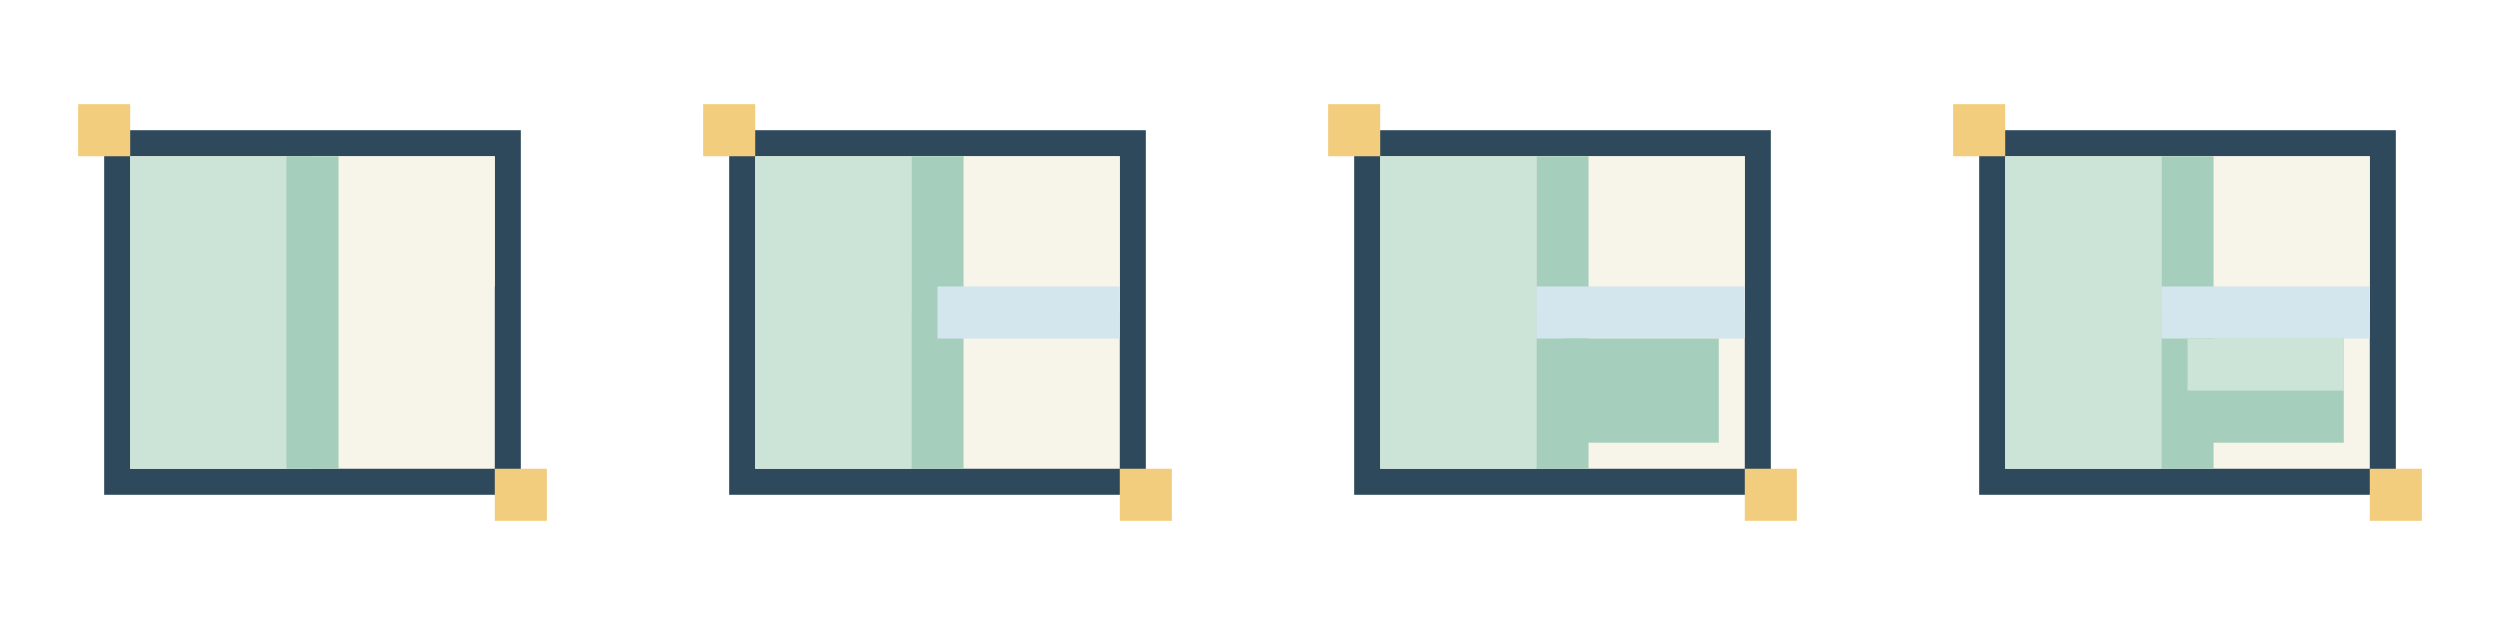
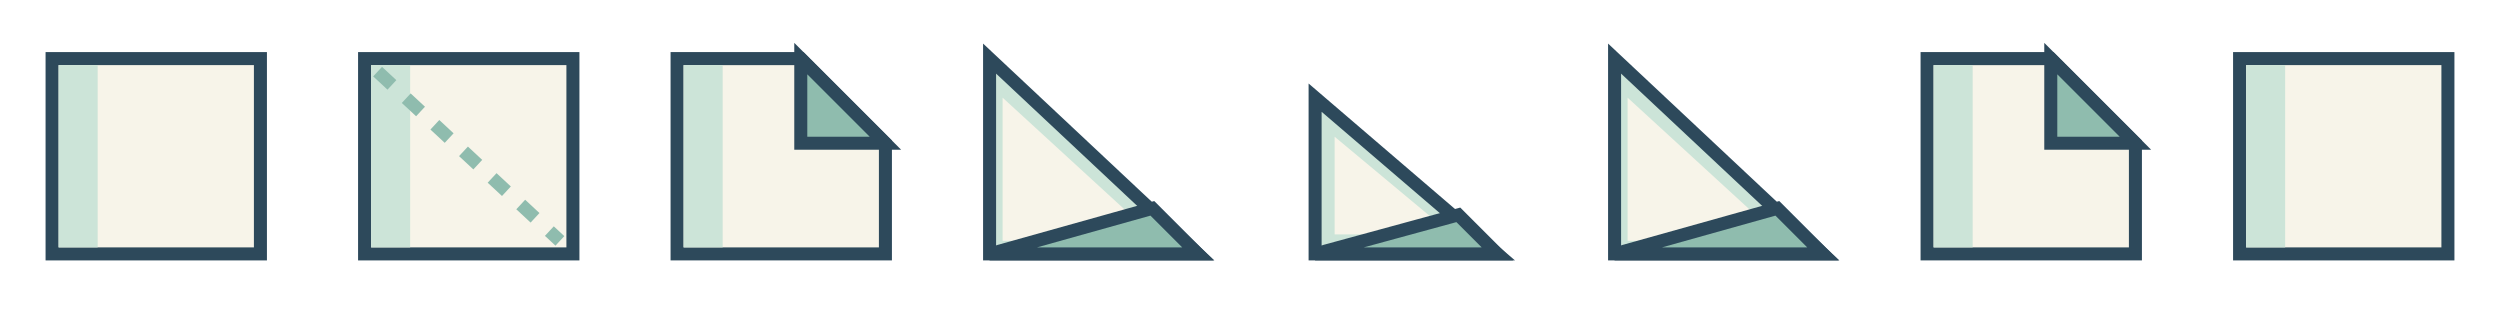
- <svg xmlns="http://www.w3.org/2000/svg" width="96" height="24" viewBox="0 0 96 24">
-   <g transform="translate(0 0)">
-     <path d="M4 5h16v14H4z" fill="#2d495b" />
-     <path d="M5 6h14v12H5z" fill="#f7f4e9" />
-     <path d="M5 6h7v12H5z" fill="#cce4d8" />
-     <path d="M12 6h7v5h-7z" fill="#f7f4e9" />
-     <path d="M11 6h2v12h-2z" fill="#a5cebc" />
-     <path d="M3 4h2v2H3zM19 18h2v2h-2z" fill="#f2cd7e" />
+ <svg xmlns="http://www.w3.org/2000/svg" width="384" height="48" viewBox="0 0 384 48">
+   <defs>
+     <g id="sheet" stroke="#2d495b" stroke-width="2" stroke-linejoin="miter">
+       <path d="M8 9H40V39H8Z" fill="#f7f4e9" />
+       <path d="M9 10H15V38H9Z" fill="#cce4d8" stroke="none" />
+     </g>
+     <g id="corner" stroke="#2d495b" stroke-width="2" stroke-linejoin="miter">
+       <path d="M8 9H27L40 22V39H8Z" fill="#f7f4e9" />
+       <path d="M27 9V22H40Z" fill="#8fbcae" />
+       <path d="M9 10H15V38H9Z" fill="#cce4d8" stroke="none" />
+     </g>
+     <g id="half" stroke="#2d495b" stroke-width="2" stroke-linejoin="miter">
+       <path d="M8 9L40 39H8Z" fill="#cce4d8" />
+       <path d="M10 15L34 37H10Z" fill="#f7f4e9" stroke="none" />
+       <path d="M8 39H40L33 32Z" fill="#8fbcae" />
+     </g>
+     <g id="pressed" stroke="#2d495b" stroke-width="2" stroke-linejoin="miter">
+       <path d="M10 15L38 39H10Z" fill="#cce4d8" />
+       <path d="M13 21L31 36H13Z" fill="#f7f4e9" stroke="none" />
+       <path d="M10 39H38L32 33Z" fill="#8fbcae" />
+     </g>
+   </defs>
+   <use href="#sheet" />
+   <g transform="translate(48 0)">
+     <use href="#sheet" />
+     <path d="M10 11L38 37" stroke="#8fbcae" stroke-width="2" stroke-dasharray="3 3" />
  </g>
-   <g transform="translate(24 0)">
-     <path d="M4 5h16v14H4z" fill="#2d495b" />
-     <path d="M5 6h14v12H5z" fill="#f7f4e9" />
-     <path d="M5 6h6v12H5z" fill="#cce4d8" />
-     <path d="M11 6h8v6h-8z" fill="#f7f4e9" />
-     <path d="M11 6h2v12h-2z" fill="#a5cebc" />
-     <path d="M12 11h7v2h-7z" fill="#d3e6ee" />
-     <path d="M3 4h2v2H3zM19 18h2v2h-2z" fill="#f2cd7e" />
-   </g>
-   <g transform="translate(48 0)">
-     <path d="M4 5h16v14H4z" fill="#2d495b" />
-     <path d="M5 6h14v12H5z" fill="#f7f4e9" />
-     <path d="M5 6h6v12H5z" fill="#cce4d8" />
-     <path d="M11 6h8v6h-8z" fill="#f7f4e9" />
-     <path d="M11 6h2v12h-2z" fill="#a5cebc" />
-     <path d="M11 11h8v2h-8z" fill="#d3e6ee" />
-     <path d="M12 13h6v4h-6z" fill="#a5cebc" />
-     <path d="M3 4h2v2H3zM19 18h2v2h-2z" fill="#f2cd7e" />
-   </g>
-   <g transform="translate(72 0)">
-     <path d="M4 5h16v14H4z" fill="#2d495b" />
-     <path d="M5 6h14v12H5z" fill="#f7f4e9" />
-     <path d="M5 6h6v12H5z" fill="#cce4d8" />
-     <path d="M11 6h8v6h-8z" fill="#f7f4e9" />
-     <path d="M11 6h2v12h-2z" fill="#a5cebc" />
-     <path d="M11 11h8v2h-8z" fill="#d3e6ee" />
-     <path d="M12 13h6v4h-6z" fill="#a5cebc" />
-     <path d="M12 13h6v2h-6z" fill="#cce4d8" />
-     <path d="M3 4h2v2H3zM19 18h2v2h-2z" fill="#f2cd7e" />
-   </g>
+   <use href="#corner" x="96" />
+   <use href="#half" x="144" />
+   <use href="#pressed" x="192" />
+   <use href="#half" x="240" />
+   <use href="#corner" x="288" />
+   <use href="#sheet" x="336" />
</svg>
